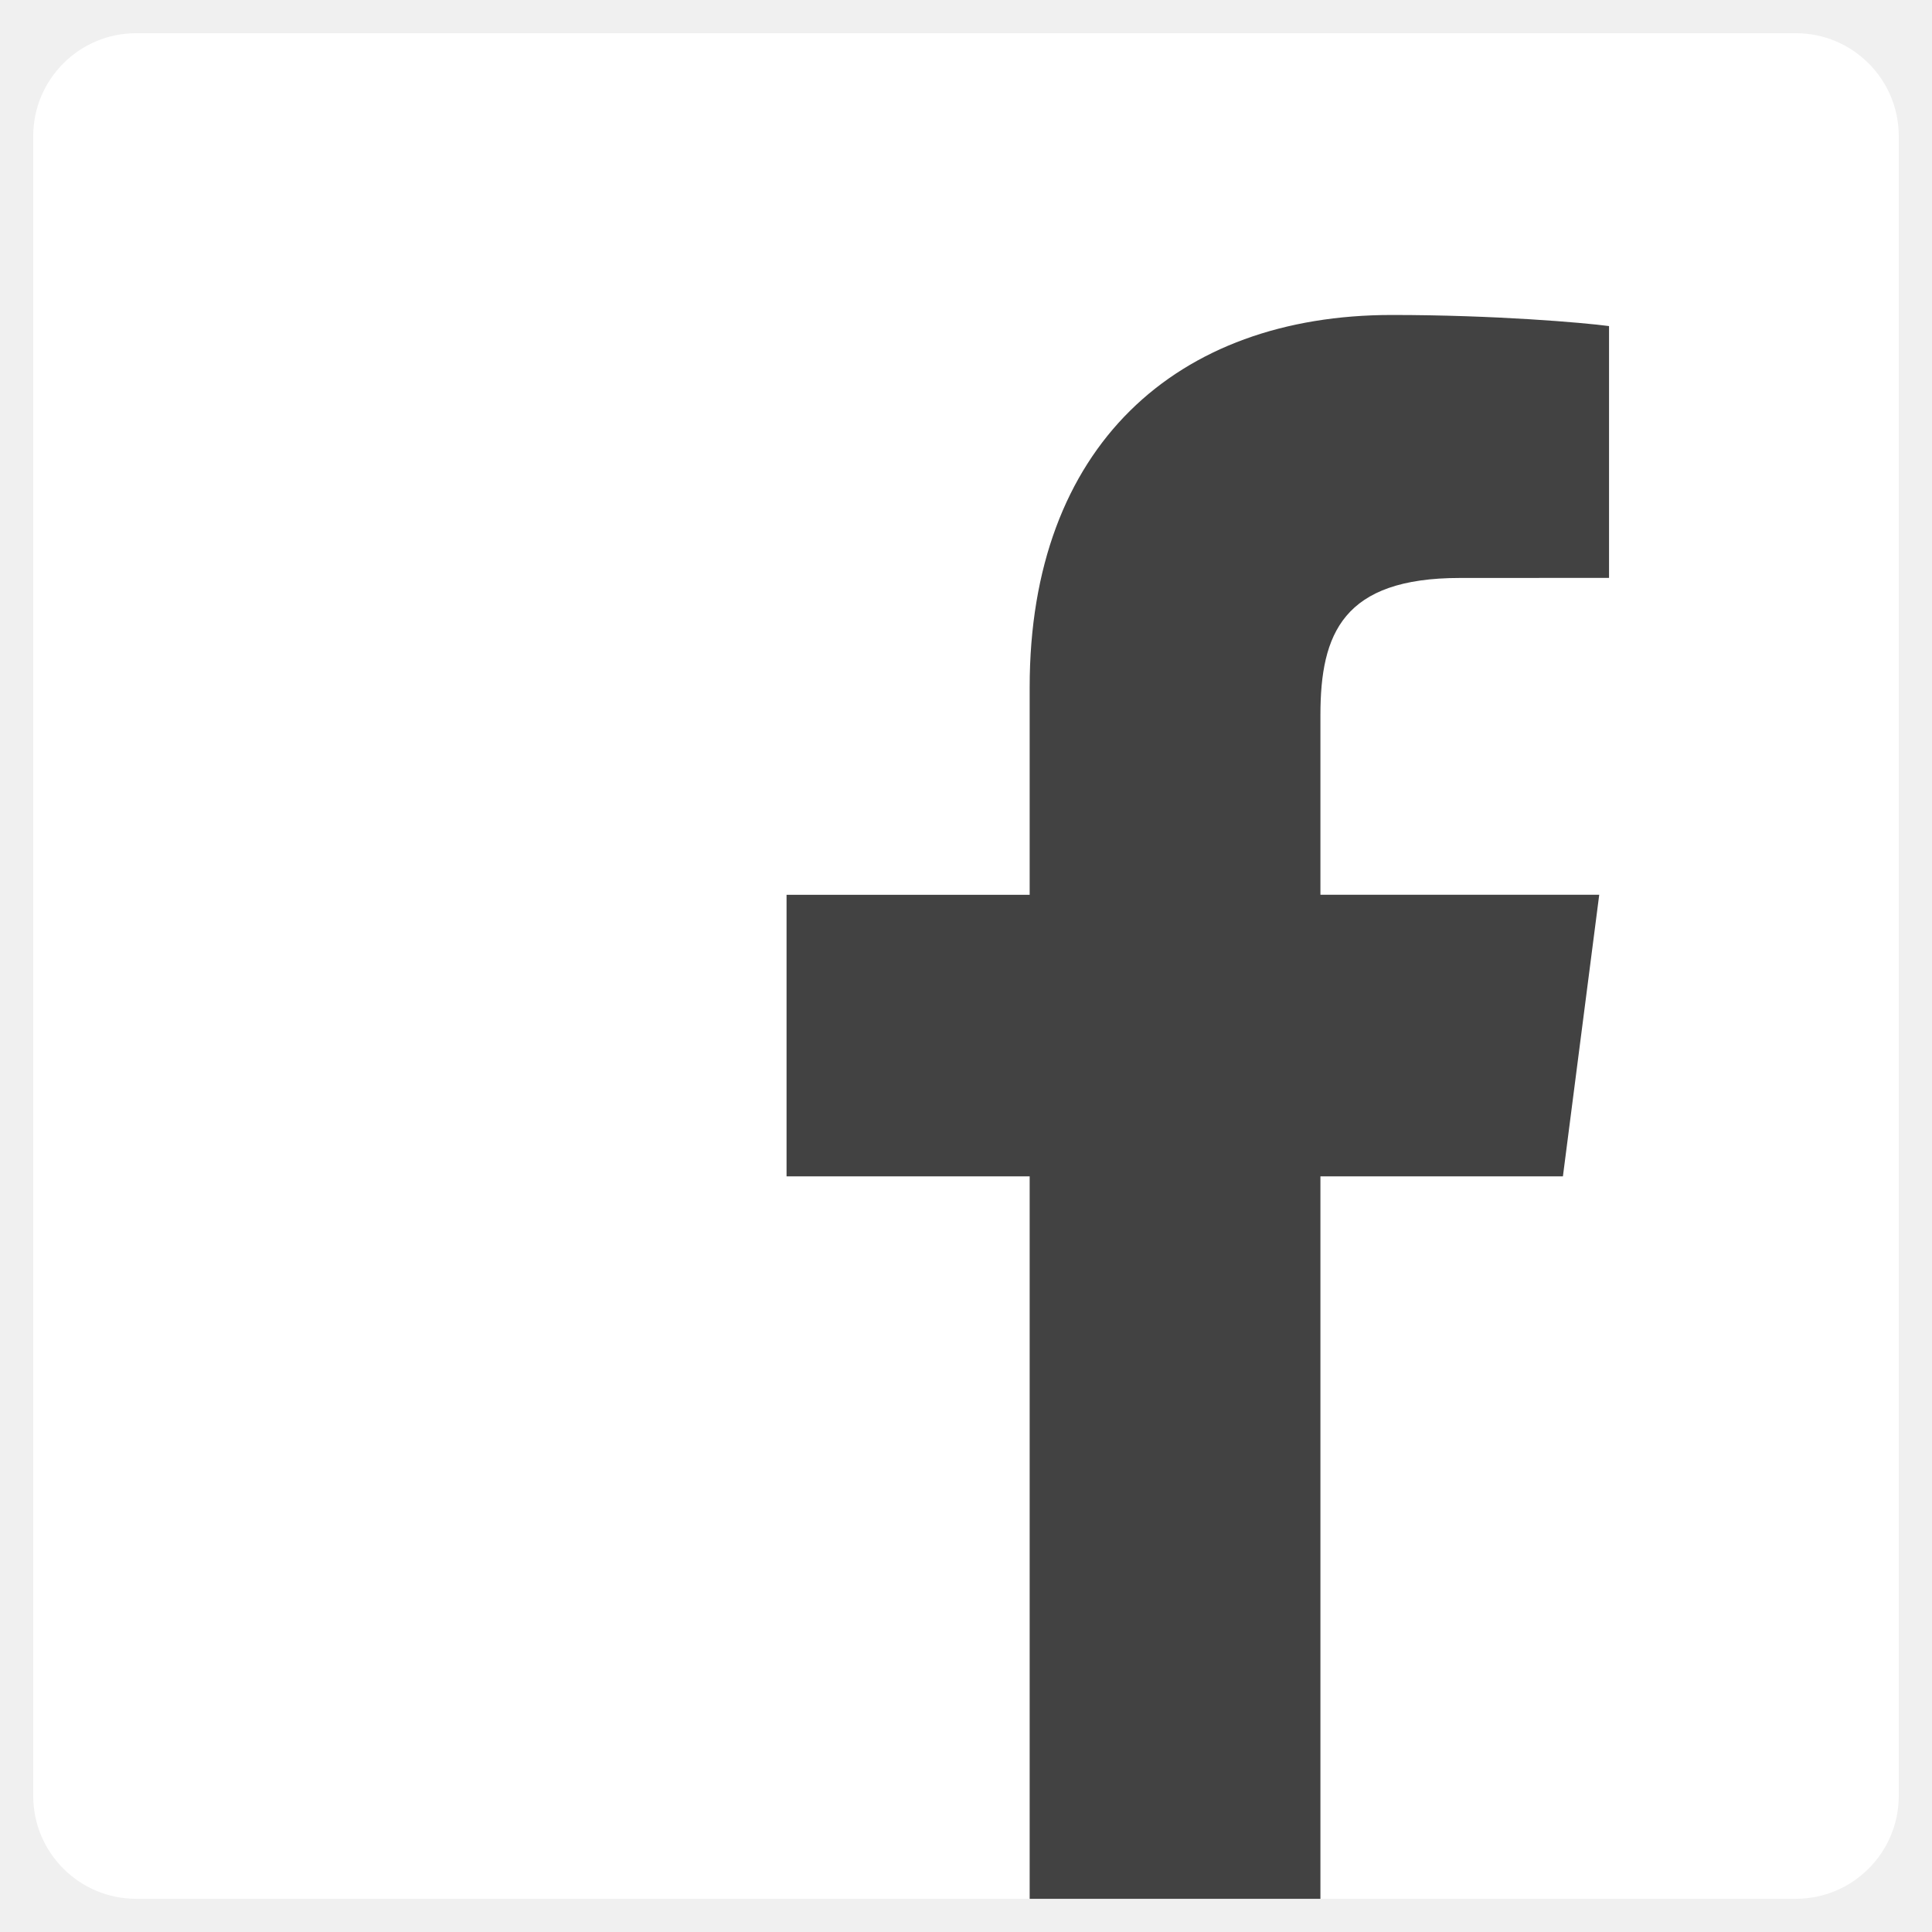
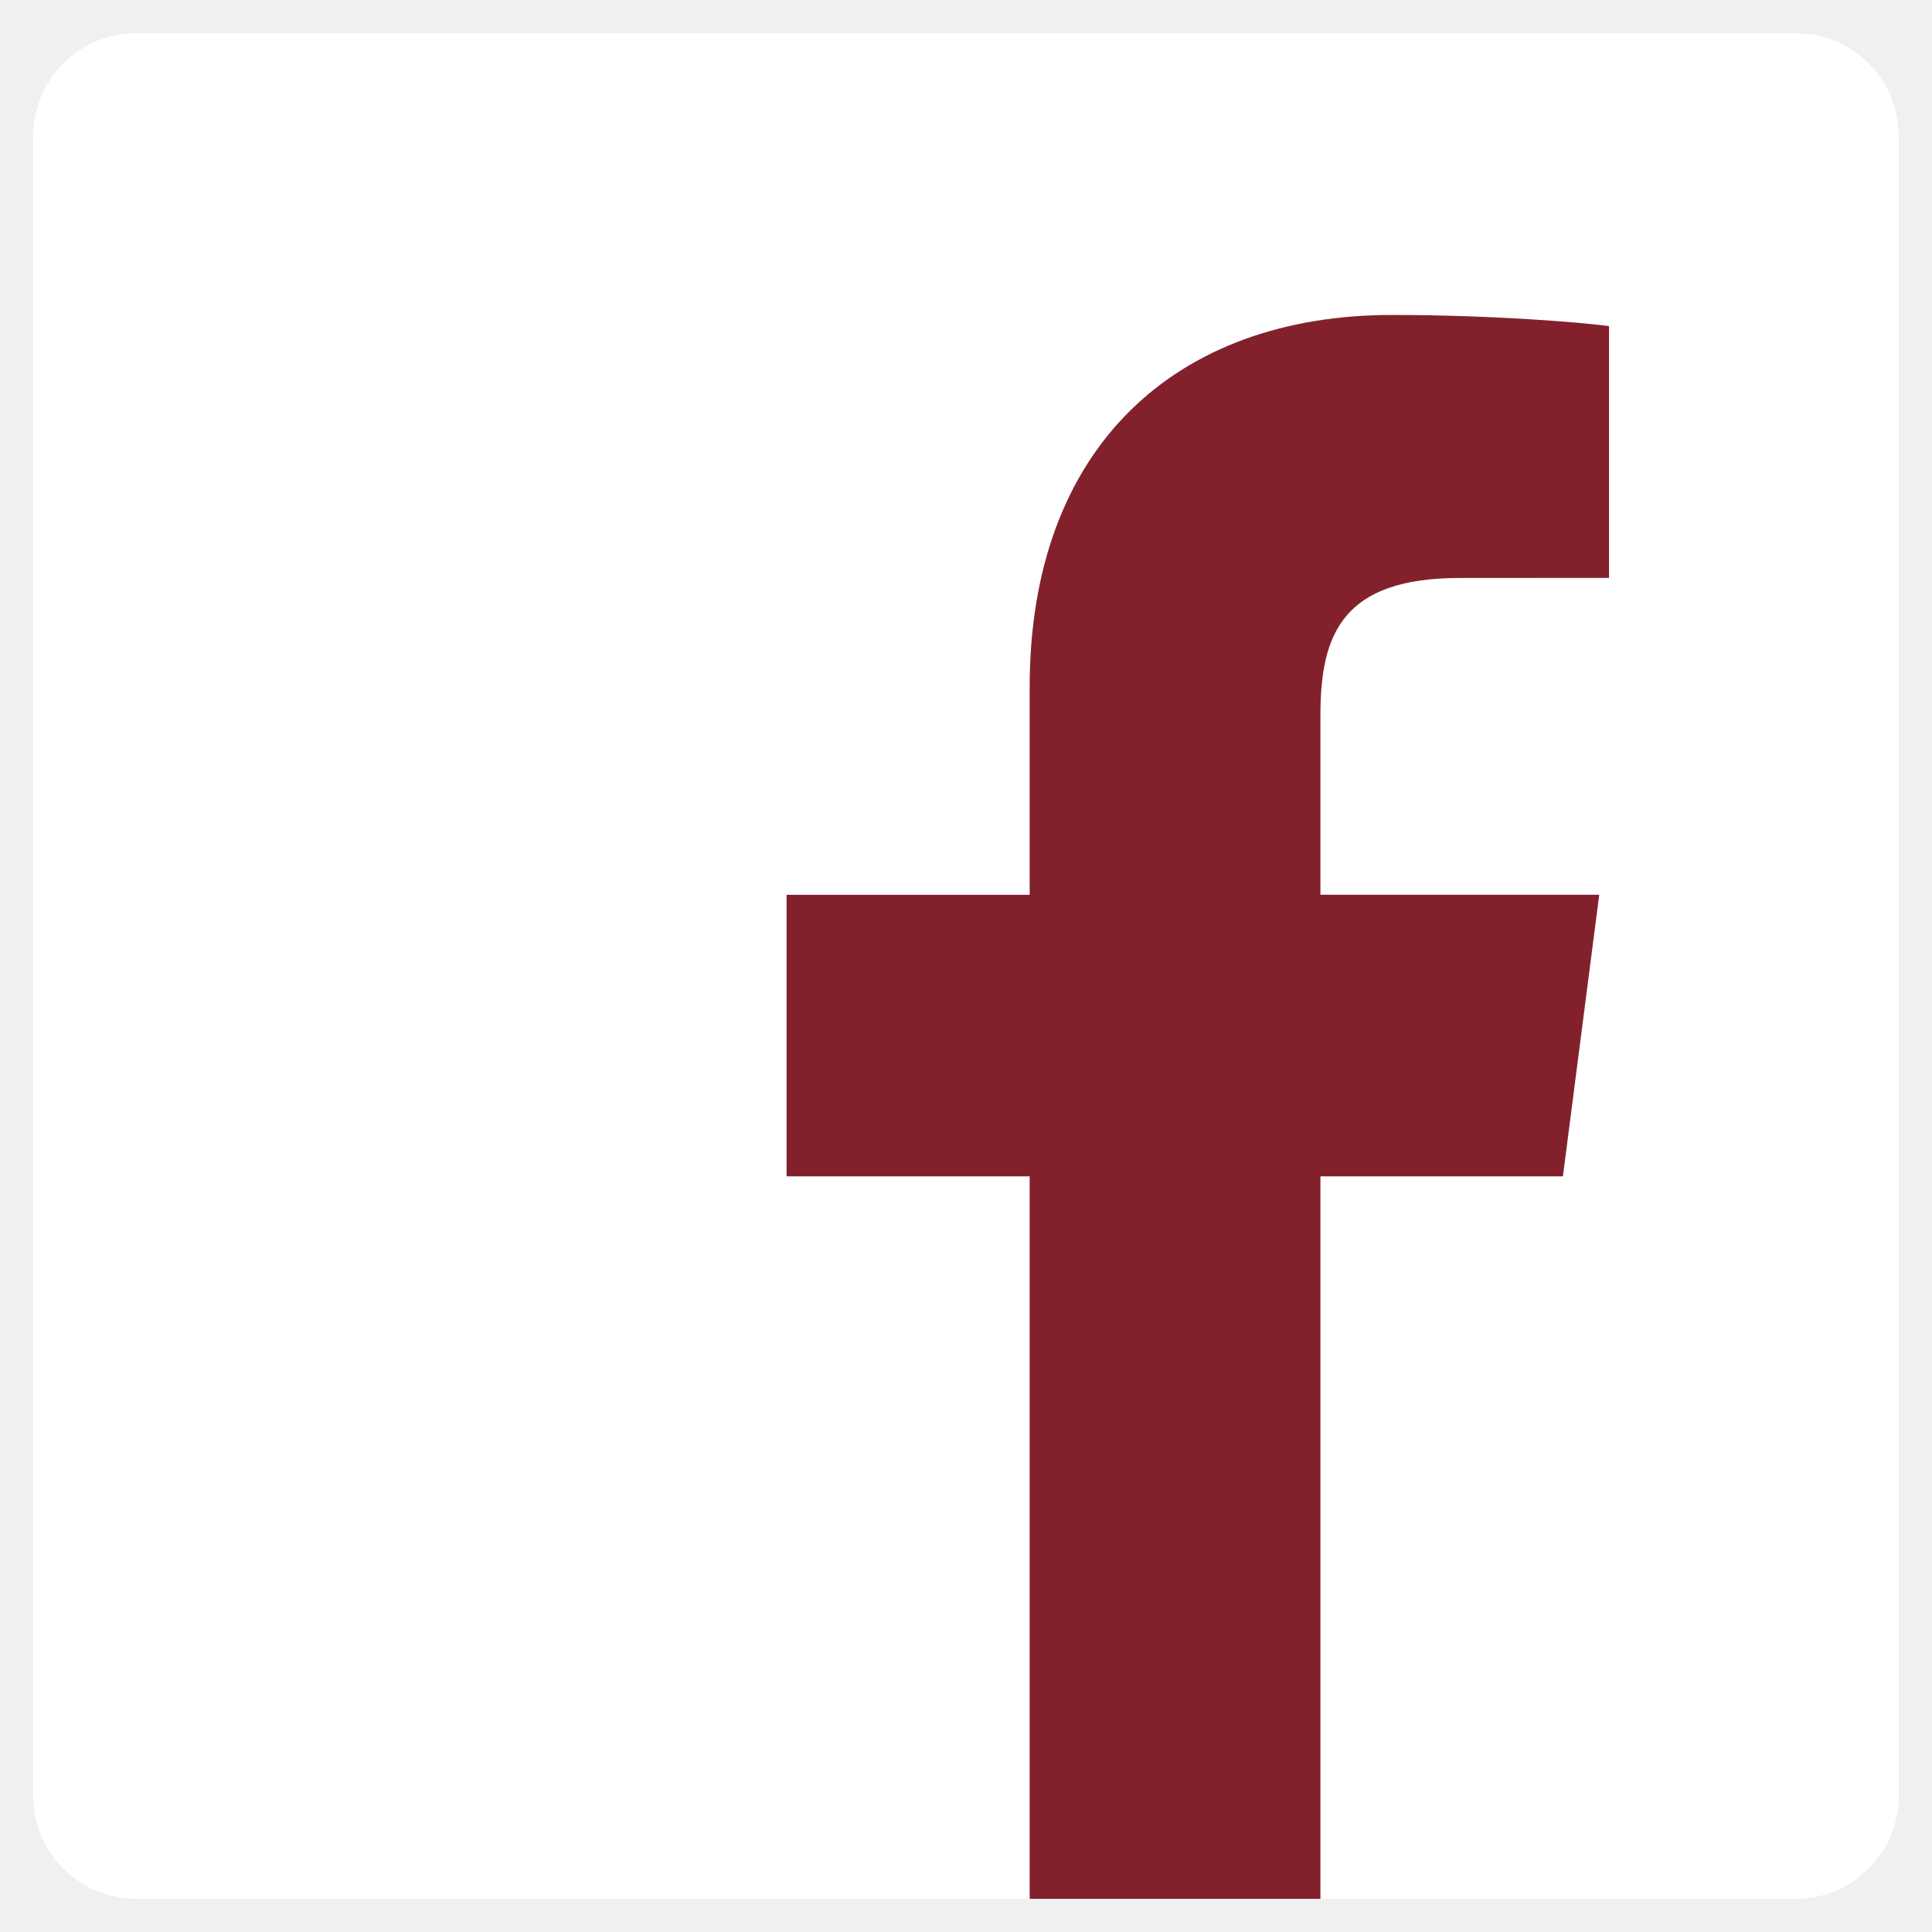
<svg xmlns="http://www.w3.org/2000/svg" version="1.1" id="Layer_1" x="0px" y="0px" width="266.893px" height="266.895px" viewBox="0 0 266.893 266.895" enable-background="new 0 0 266.893 266.895" xml:space="preserve">
  <path class="bg" id="Blue_1_" fill="#ffffff" d="M248.082,262.307c7.854,0,14.223-6.369,14.223-14.225V18.812  c0-7.856-6.368-14.224-14.223-14.224H18.812c-7.856,0-14.224,6.367-14.224,14.224v229.271c0,7.854,6.366,14.225,14.224,14.225  H248.082z" />
-   <path class="fg" id="f" fill="#424242" d="M182.409,262.307v-99.803h33.499l5.016-38.896h-38.515V98.777c0-11.261,3.127-18.935,19.274-18.935  l20.596-0.009V45.045c-3.562-0.475-15.787-1.533-30.012-1.533c-29.694,0-50.024,18.126-50.024,51.413v28.684h-33.585v38.896h33.585  v99.803H182.409z" />
+   <path class="fg" id="f" fill="#82212c" d="M182.409,262.307v-99.803h33.499l5.016-38.896h-38.515V98.777c0-11.261,3.127-18.935,19.274-18.935  l20.596-0.009V45.045c-3.562-0.475-15.787-1.533-30.012-1.533c-29.694,0-50.024,18.126-50.024,51.413v28.684h-33.585v38.896h33.585  v99.803H182.409z" />
</svg>
